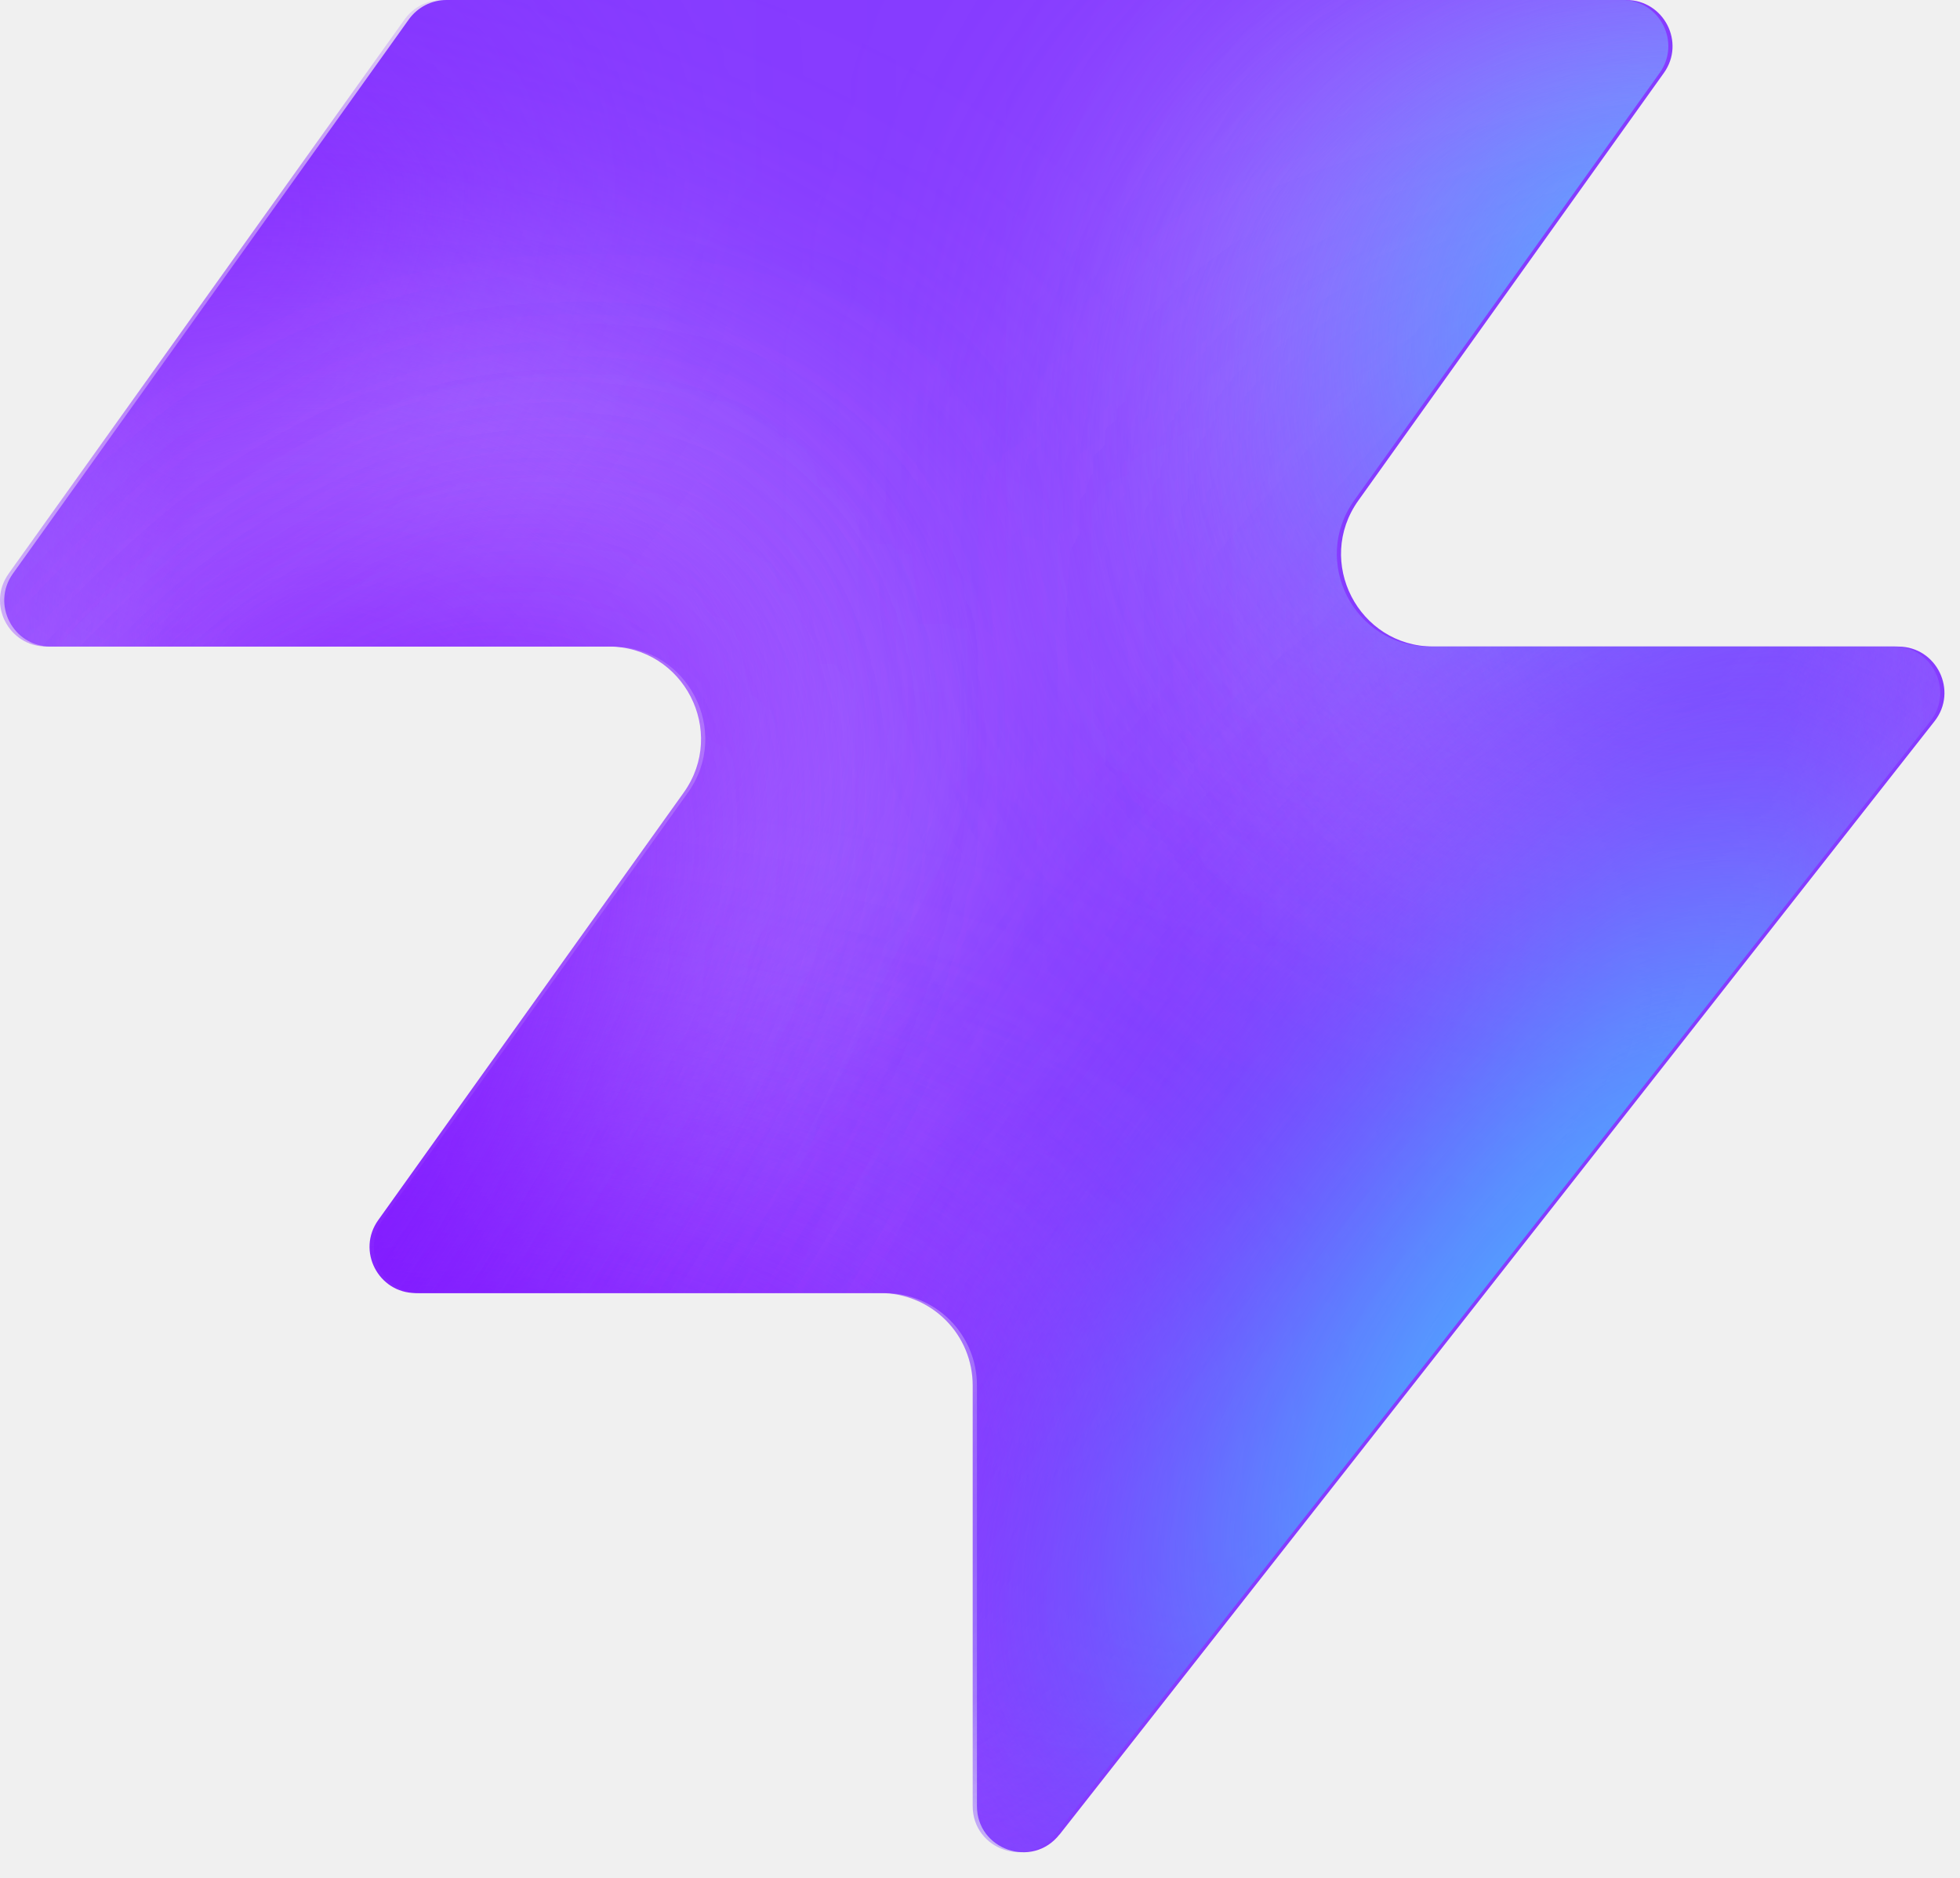
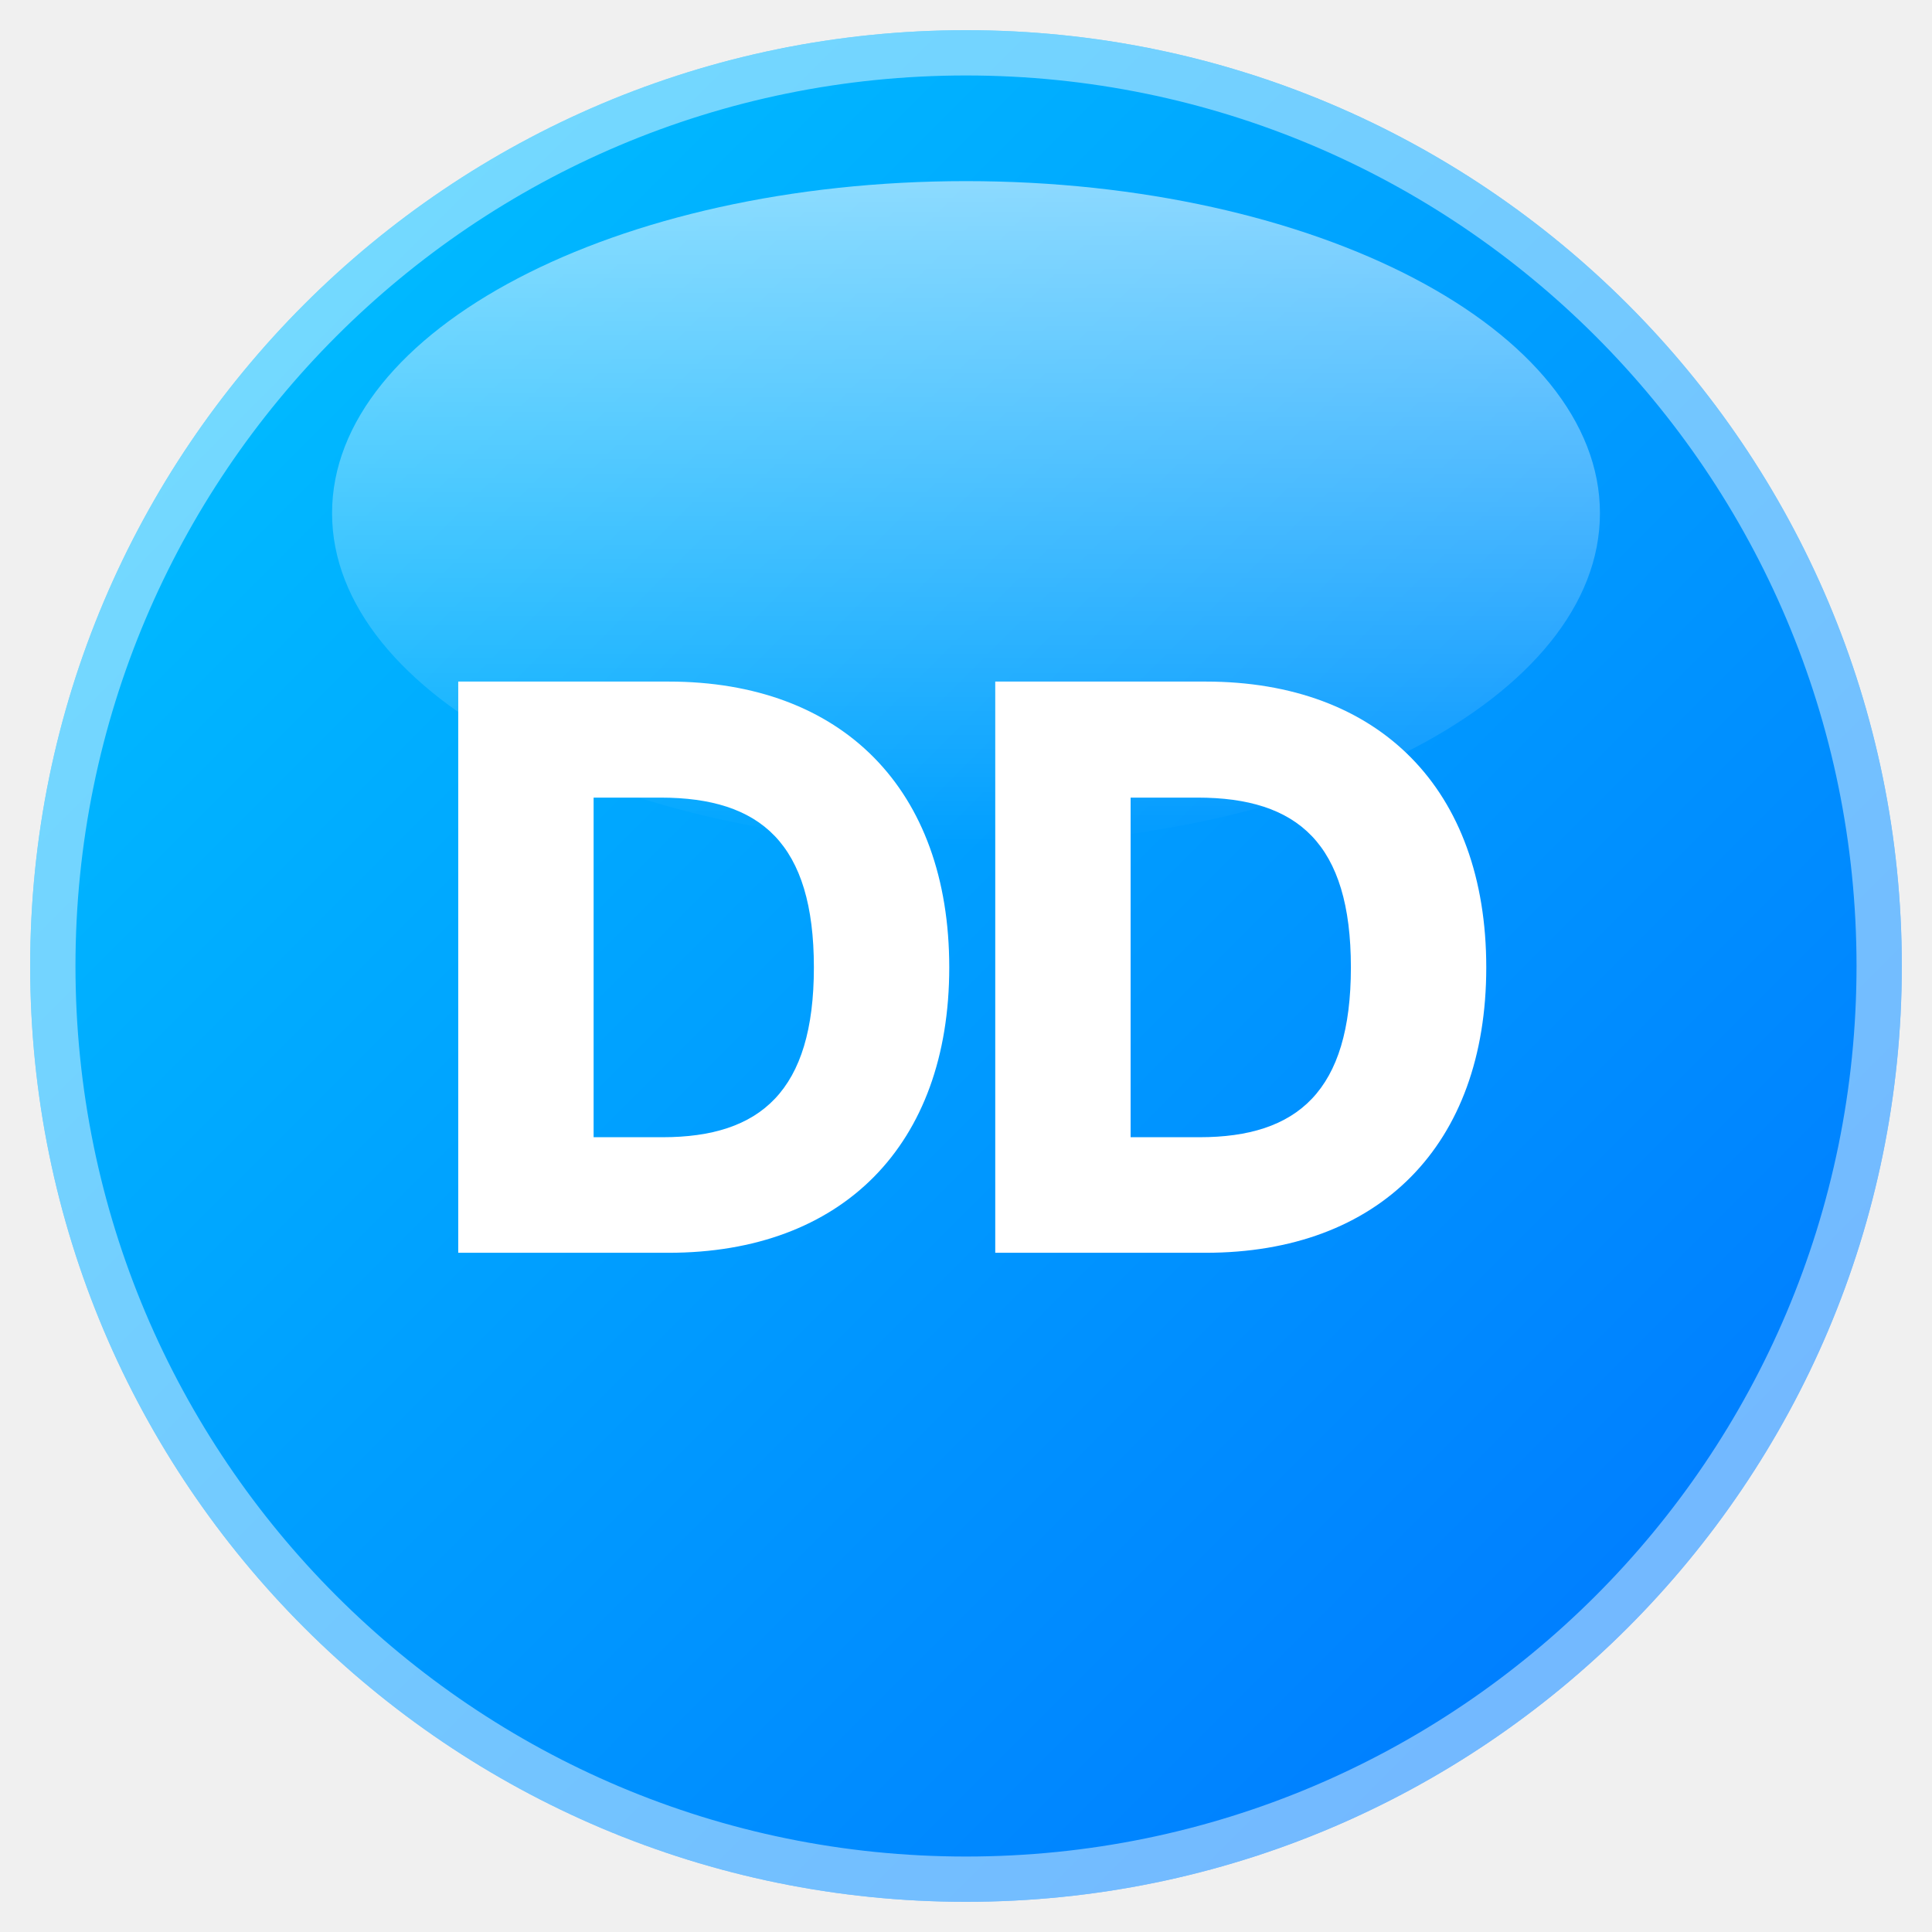
- <svg xmlns="http://www.w3.org/2000/svg" width="48" height="46" fill="none" viewBox="0 0 48 46">
-   <path fill="#863bff" d="M25.946 44.938c-.664.845-2.021.375-2.021-.698V33.937a2.26 2.26 0 0 0-2.262-2.262H10.287c-.92 0-1.456-1.04-.92-1.788l7.48-10.471c1.07-1.497 0-3.578-1.842-3.578H1.237c-.92 0-1.456-1.04-.92-1.788L10.013.474c.214-.297.556-.474.92-.474h28.894c.92 0 1.456 1.04.92 1.788l-7.48 10.471c-1.07 1.498 0 3.579 1.842 3.579h11.377c.943 0 1.473 1.088.89 1.83L25.947 44.94z" style="fill:#863bff;fill:color(display-p3 .525 .23 1);fill-opacity:1" />
-   <mask id="a" width="48" height="46" x="0" y="0" maskUnits="userSpaceOnUse" style="mask-type:alpha">
-     <path fill="#000" d="M25.842 44.938c-.664.844-2.021.375-2.021-.698V33.937a2.26 2.26 0 0 0-2.262-2.262H10.183c-.92 0-1.456-1.04-.92-1.788l7.48-10.471c1.07-1.498 0-3.579-1.842-3.579H1.133c-.92 0-1.456-1.04-.92-1.787L9.91.473c.214-.297.556-.474.92-.474h28.894c.92 0 1.456 1.04.92 1.788l-7.48 10.471c-1.07 1.498 0 3.578 1.842 3.578h11.377c.943 0 1.473 1.088.89 1.832L25.843 44.94z" style="fill:#000;fill-opacity:1" />
-   </mask>
-   <g mask="url(#a)">
-     <g filter="url(#b)">
-       <ellipse cx="5.508" cy="14.704" fill="#ede6ff" rx="5.508" ry="14.704" style="fill:#ede6ff;fill:color(display-p3 .927 .903 1);fill-opacity:1" transform="matrix(.00324 1 1 -.00324 -4.47 31.516)" />
-     </g>
-     <g filter="url(#c)">
-       <ellipse cx="10.399" cy="29.851" fill="#ede6ff" rx="10.399" ry="29.851" style="fill:#ede6ff;fill:color(display-p3 .927 .903 1);fill-opacity:1" transform="matrix(.00324 1 1 -.00324 -39.328 7.883)" />
-     </g>
-     <g filter="url(#d)">
-       <ellipse cx="5.508" cy="30.487" fill="#7e14ff" rx="5.508" ry="30.487" style="fill:#7e14ff;fill:color(display-p3 .492 .077 1);fill-opacity:1" transform="rotate(89.814 -25.913 -14.639)scale(1 -1)" />
-     </g>
-     <g filter="url(#e)">
-       <ellipse cx="5.508" cy="30.599" fill="#7e14ff" rx="5.508" ry="30.599" style="fill:#7e14ff;fill:color(display-p3 .492 .077 1);fill-opacity:1" transform="rotate(89.814 -32.644 -3.334)scale(1 -1)" />
-     </g>
-     <g filter="url(#f)">
-       <ellipse cx="5.508" cy="30.599" fill="#7e14ff" rx="5.508" ry="30.599" style="fill:#7e14ff;fill:color(display-p3 .492 .077 1);fill-opacity:1" transform="matrix(.00324 1 1 -.00324 -34.34 30.47)" />
-     </g>
-     <g filter="url(#g)">
-       <ellipse cx="14.072" cy="22.078" fill="#ede6ff" rx="14.072" ry="22.078" style="fill:#ede6ff;fill:color(display-p3 .927 .903 1);fill-opacity:1" transform="rotate(93.35 24.506 48.493)scale(-1 1)" />
-     </g>
-     <g filter="url(#h)">
-       <ellipse cx="3.47" cy="21.501" fill="#7e14ff" rx="3.47" ry="21.501" style="fill:#7e14ff;fill:color(display-p3 .492 .077 1);fill-opacity:1" transform="rotate(89.009 28.708 47.59)scale(-1 1)" />
-     </g>
-     <g filter="url(#i)">
-       <ellipse cx="3.47" cy="21.501" fill="#7e14ff" rx="3.47" ry="21.501" style="fill:#7e14ff;fill:color(display-p3 .492 .077 1);fill-opacity:1" transform="rotate(89.009 28.708 47.59)scale(-1 1)" />
-     </g>
-     <g filter="url(#j)">
-       <ellipse cx=".387" cy="8.972" fill="#7e14ff" rx="4.407" ry="29.108" style="fill:#7e14ff;fill:color(display-p3 .492 .077 1);fill-opacity:1" transform="rotate(39.51 .387 8.972)" />
-     </g>
-     <g filter="url(#k)">
-       <ellipse cx="47.523" cy="-6.092" fill="#7e14ff" rx="4.407" ry="29.108" style="fill:#7e14ff;fill:color(display-p3 .492 .077 1);fill-opacity:1" transform="rotate(37.892 47.523 -6.092)" />
-     </g>
-     <g filter="url(#l)">
-       <ellipse cx="41.412" cy="6.333" fill="#47bfff" rx="5.971" ry="9.665" style="fill:#47bfff;fill:color(display-p3 .28 .748 1);fill-opacity:1" transform="rotate(37.892 41.412 6.333)" />
-     </g>
-     <g filter="url(#m)">
-       <ellipse cx="-1.879" cy="38.332" fill="#7e14ff" rx="4.407" ry="29.108" style="fill:#7e14ff;fill:color(display-p3 .492 .077 1);fill-opacity:1" transform="rotate(37.892 -1.88 38.332)" />
-     </g>
-     <g filter="url(#n)">
-       <ellipse cx="-1.879" cy="38.332" fill="#7e14ff" rx="4.407" ry="29.108" style="fill:#7e14ff;fill:color(display-p3 .492 .077 1);fill-opacity:1" transform="rotate(37.892 -1.88 38.332)" />
-     </g>
-     <g filter="url(#o)">
-       <ellipse cx="35.651" cy="29.907" fill="#7e14ff" rx="4.407" ry="29.108" style="fill:#7e14ff;fill:color(display-p3 .492 .077 1);fill-opacity:1" transform="rotate(37.892 35.651 29.907)" />
-     </g>
-     <g filter="url(#p)">
-       <ellipse cx="38.418" cy="32.4" fill="#47bfff" rx="5.971" ry="15.297" style="fill:#47bfff;fill:color(display-p3 .28 .748 1);fill-opacity:1" transform="rotate(37.892 38.418 32.4)" />
-     </g>
-   </g>
+ <svg xmlns="http://www.w3.org/2000/svg" viewBox="0 0 64 64" role="img" aria-label="DropDirect">
  <defs>
-     <filter id="b" width="60.045" height="41.654" x="-19.77" y="16.149" color-interpolation-filters="sRGB" filterUnits="userSpaceOnUse">
-       <feFlood flood-opacity="0" result="BackgroundImageFix" />
-       <feBlend in="SourceGraphic" in2="BackgroundImageFix" result="shape" />
-       <feGaussianBlur result="effect1_foregroundBlur_2002_17158" stdDeviation="7.659" />
-     </filter>
-     <filter id="c" width="90.34" height="51.437" x="-54.613" y="-7.533" color-interpolation-filters="sRGB" filterUnits="userSpaceOnUse">
-       <feFlood flood-opacity="0" result="BackgroundImageFix" />
-       <feBlend in="SourceGraphic" in2="BackgroundImageFix" result="shape" />
-       <feGaussianBlur result="effect1_foregroundBlur_2002_17158" stdDeviation="7.659" />
-     </filter>
-     <filter id="d" width="79.355" height="29.4" x="-49.64" y="2.03" color-interpolation-filters="sRGB" filterUnits="userSpaceOnUse">
-       <feFlood flood-opacity="0" result="BackgroundImageFix" />
-       <feBlend in="SourceGraphic" in2="BackgroundImageFix" result="shape" />
-       <feGaussianBlur result="effect1_foregroundBlur_2002_17158" stdDeviation="4.596" />
-     </filter>
-     <filter id="e" width="79.579" height="29.4" x="-45.045" y="20.029" color-interpolation-filters="sRGB" filterUnits="userSpaceOnUse">
-       <feFlood flood-opacity="0" result="BackgroundImageFix" />
-       <feBlend in="SourceGraphic" in2="BackgroundImageFix" result="shape" />
-       <feGaussianBlur result="effect1_foregroundBlur_2002_17158" stdDeviation="4.596" />
-     </filter>
-     <filter id="f" width="79.579" height="29.4" x="-43.513" y="21.178" color-interpolation-filters="sRGB" filterUnits="userSpaceOnUse">
-       <feFlood flood-opacity="0" result="BackgroundImageFix" />
-       <feBlend in="SourceGraphic" in2="BackgroundImageFix" result="shape" />
-       <feGaussianBlur result="effect1_foregroundBlur_2002_17158" stdDeviation="4.596" />
-     </filter>
-     <filter id="g" width="74.749" height="58.852" x="15.756" y="-17.901" color-interpolation-filters="sRGB" filterUnits="userSpaceOnUse">
-       <feFlood flood-opacity="0" result="BackgroundImageFix" />
-       <feBlend in="SourceGraphic" in2="BackgroundImageFix" result="shape" />
-       <feGaussianBlur result="effect1_foregroundBlur_2002_17158" stdDeviation="7.659" />
-     </filter>
-     <filter id="h" width="61.377" height="25.362" x="23.548" y="2.284" color-interpolation-filters="sRGB" filterUnits="userSpaceOnUse">
-       <feFlood flood-opacity="0" result="BackgroundImageFix" />
-       <feBlend in="SourceGraphic" in2="BackgroundImageFix" result="shape" />
-       <feGaussianBlur result="effect1_foregroundBlur_2002_17158" stdDeviation="4.596" />
-     </filter>
-     <filter id="i" width="61.377" height="25.362" x="23.548" y="2.284" color-interpolation-filters="sRGB" filterUnits="userSpaceOnUse">
-       <feFlood flood-opacity="0" result="BackgroundImageFix" />
-       <feBlend in="SourceGraphic" in2="BackgroundImageFix" result="shape" />
-       <feGaussianBlur result="effect1_foregroundBlur_2002_17158" stdDeviation="4.596" />
-     </filter>
-     <filter id="j" width="56.045" height="63.649" x="-27.636" y="-22.853" color-interpolation-filters="sRGB" filterUnits="userSpaceOnUse">
-       <feFlood flood-opacity="0" result="BackgroundImageFix" />
-       <feBlend in="SourceGraphic" in2="BackgroundImageFix" result="shape" />
-       <feGaussianBlur result="effect1_foregroundBlur_2002_17158" stdDeviation="4.596" />
-     </filter>
-     <filter id="k" width="54.814" height="64.646" x="20.116" y="-38.415" color-interpolation-filters="sRGB" filterUnits="userSpaceOnUse">
-       <feFlood flood-opacity="0" result="BackgroundImageFix" />
-       <feBlend in="SourceGraphic" in2="BackgroundImageFix" result="shape" />
-       <feGaussianBlur result="effect1_foregroundBlur_2002_17158" stdDeviation="4.596" />
-     </filter>
-     <filter id="l" width="33.541" height="35.313" x="24.641" y="-11.323" color-interpolation-filters="sRGB" filterUnits="userSpaceOnUse">
-       <feFlood flood-opacity="0" result="BackgroundImageFix" />
-       <feBlend in="SourceGraphic" in2="BackgroundImageFix" result="shape" />
-       <feGaussianBlur result="effect1_foregroundBlur_2002_17158" stdDeviation="4.596" />
-     </filter>
-     <filter id="m" width="54.814" height="64.646" x="-29.286" y="6.009" color-interpolation-filters="sRGB" filterUnits="userSpaceOnUse">
-       <feFlood flood-opacity="0" result="BackgroundImageFix" />
-       <feBlend in="SourceGraphic" in2="BackgroundImageFix" result="shape" />
-       <feGaussianBlur result="effect1_foregroundBlur_2002_17158" stdDeviation="4.596" />
-     </filter>
-     <filter id="n" width="54.814" height="64.646" x="-29.286" y="6.009" color-interpolation-filters="sRGB" filterUnits="userSpaceOnUse">
-       <feFlood flood-opacity="0" result="BackgroundImageFix" />
-       <feBlend in="SourceGraphic" in2="BackgroundImageFix" result="shape" />
-       <feGaussianBlur result="effect1_foregroundBlur_2002_17158" stdDeviation="4.596" />
-     </filter>
-     <filter id="o" width="54.814" height="64.646" x="8.244" y="-2.416" color-interpolation-filters="sRGB" filterUnits="userSpaceOnUse">
-       <feFlood flood-opacity="0" result="BackgroundImageFix" />
-       <feBlend in="SourceGraphic" in2="BackgroundImageFix" result="shape" />
-       <feGaussianBlur result="effect1_foregroundBlur_2002_17158" stdDeviation="4.596" />
-     </filter>
-     <filter id="p" width="39.409" height="43.623" x="18.713" y="10.588" color-interpolation-filters="sRGB" filterUnits="userSpaceOnUse">
-       <feFlood flood-opacity="0" result="BackgroundImageFix" />
-       <feBlend in="SourceGraphic" in2="BackgroundImageFix" result="shape" />
-       <feGaussianBlur result="effect1_foregroundBlur_2002_17158" stdDeviation="4.596" />
-     </filter>
+     <linearGradient id="dd-bg" x1="0" y1="0" x2="1" y2="1">
+       <stop offset="0" stop-color="#00C6FF" />
+       <stop offset="1" stop-color="#0072FF" />
+     </linearGradient>
+     <linearGradient id="dd-shine" x1="0" y1="0" x2="0" y2="1">
+       <stop offset="0" stop-color="#fff" stop-opacity=".55" />
+       <stop offset="1" stop-color="#fff" stop-opacity="0" />
+     </linearGradient>
  </defs>
+   <circle cx="32" cy="32" r="31" fill="url(#dd-bg)" />
+   <ellipse cx="32" cy="17" rx="21" ry="11" fill="url(#dd-shine)" />
+   <circle cx="32" cy="32" r="30.25" fill="none" stroke="#fff" stroke-opacity=".45" stroke-width="1.5" />
+   <text x="32" y="41.5" text-anchor="middle" font-family="Inter, 'Segoe UI', Arial, sans-serif" font-weight="800" font-size="26" letter-spacing="-1" fill="#fff">DD</text>
</svg>
